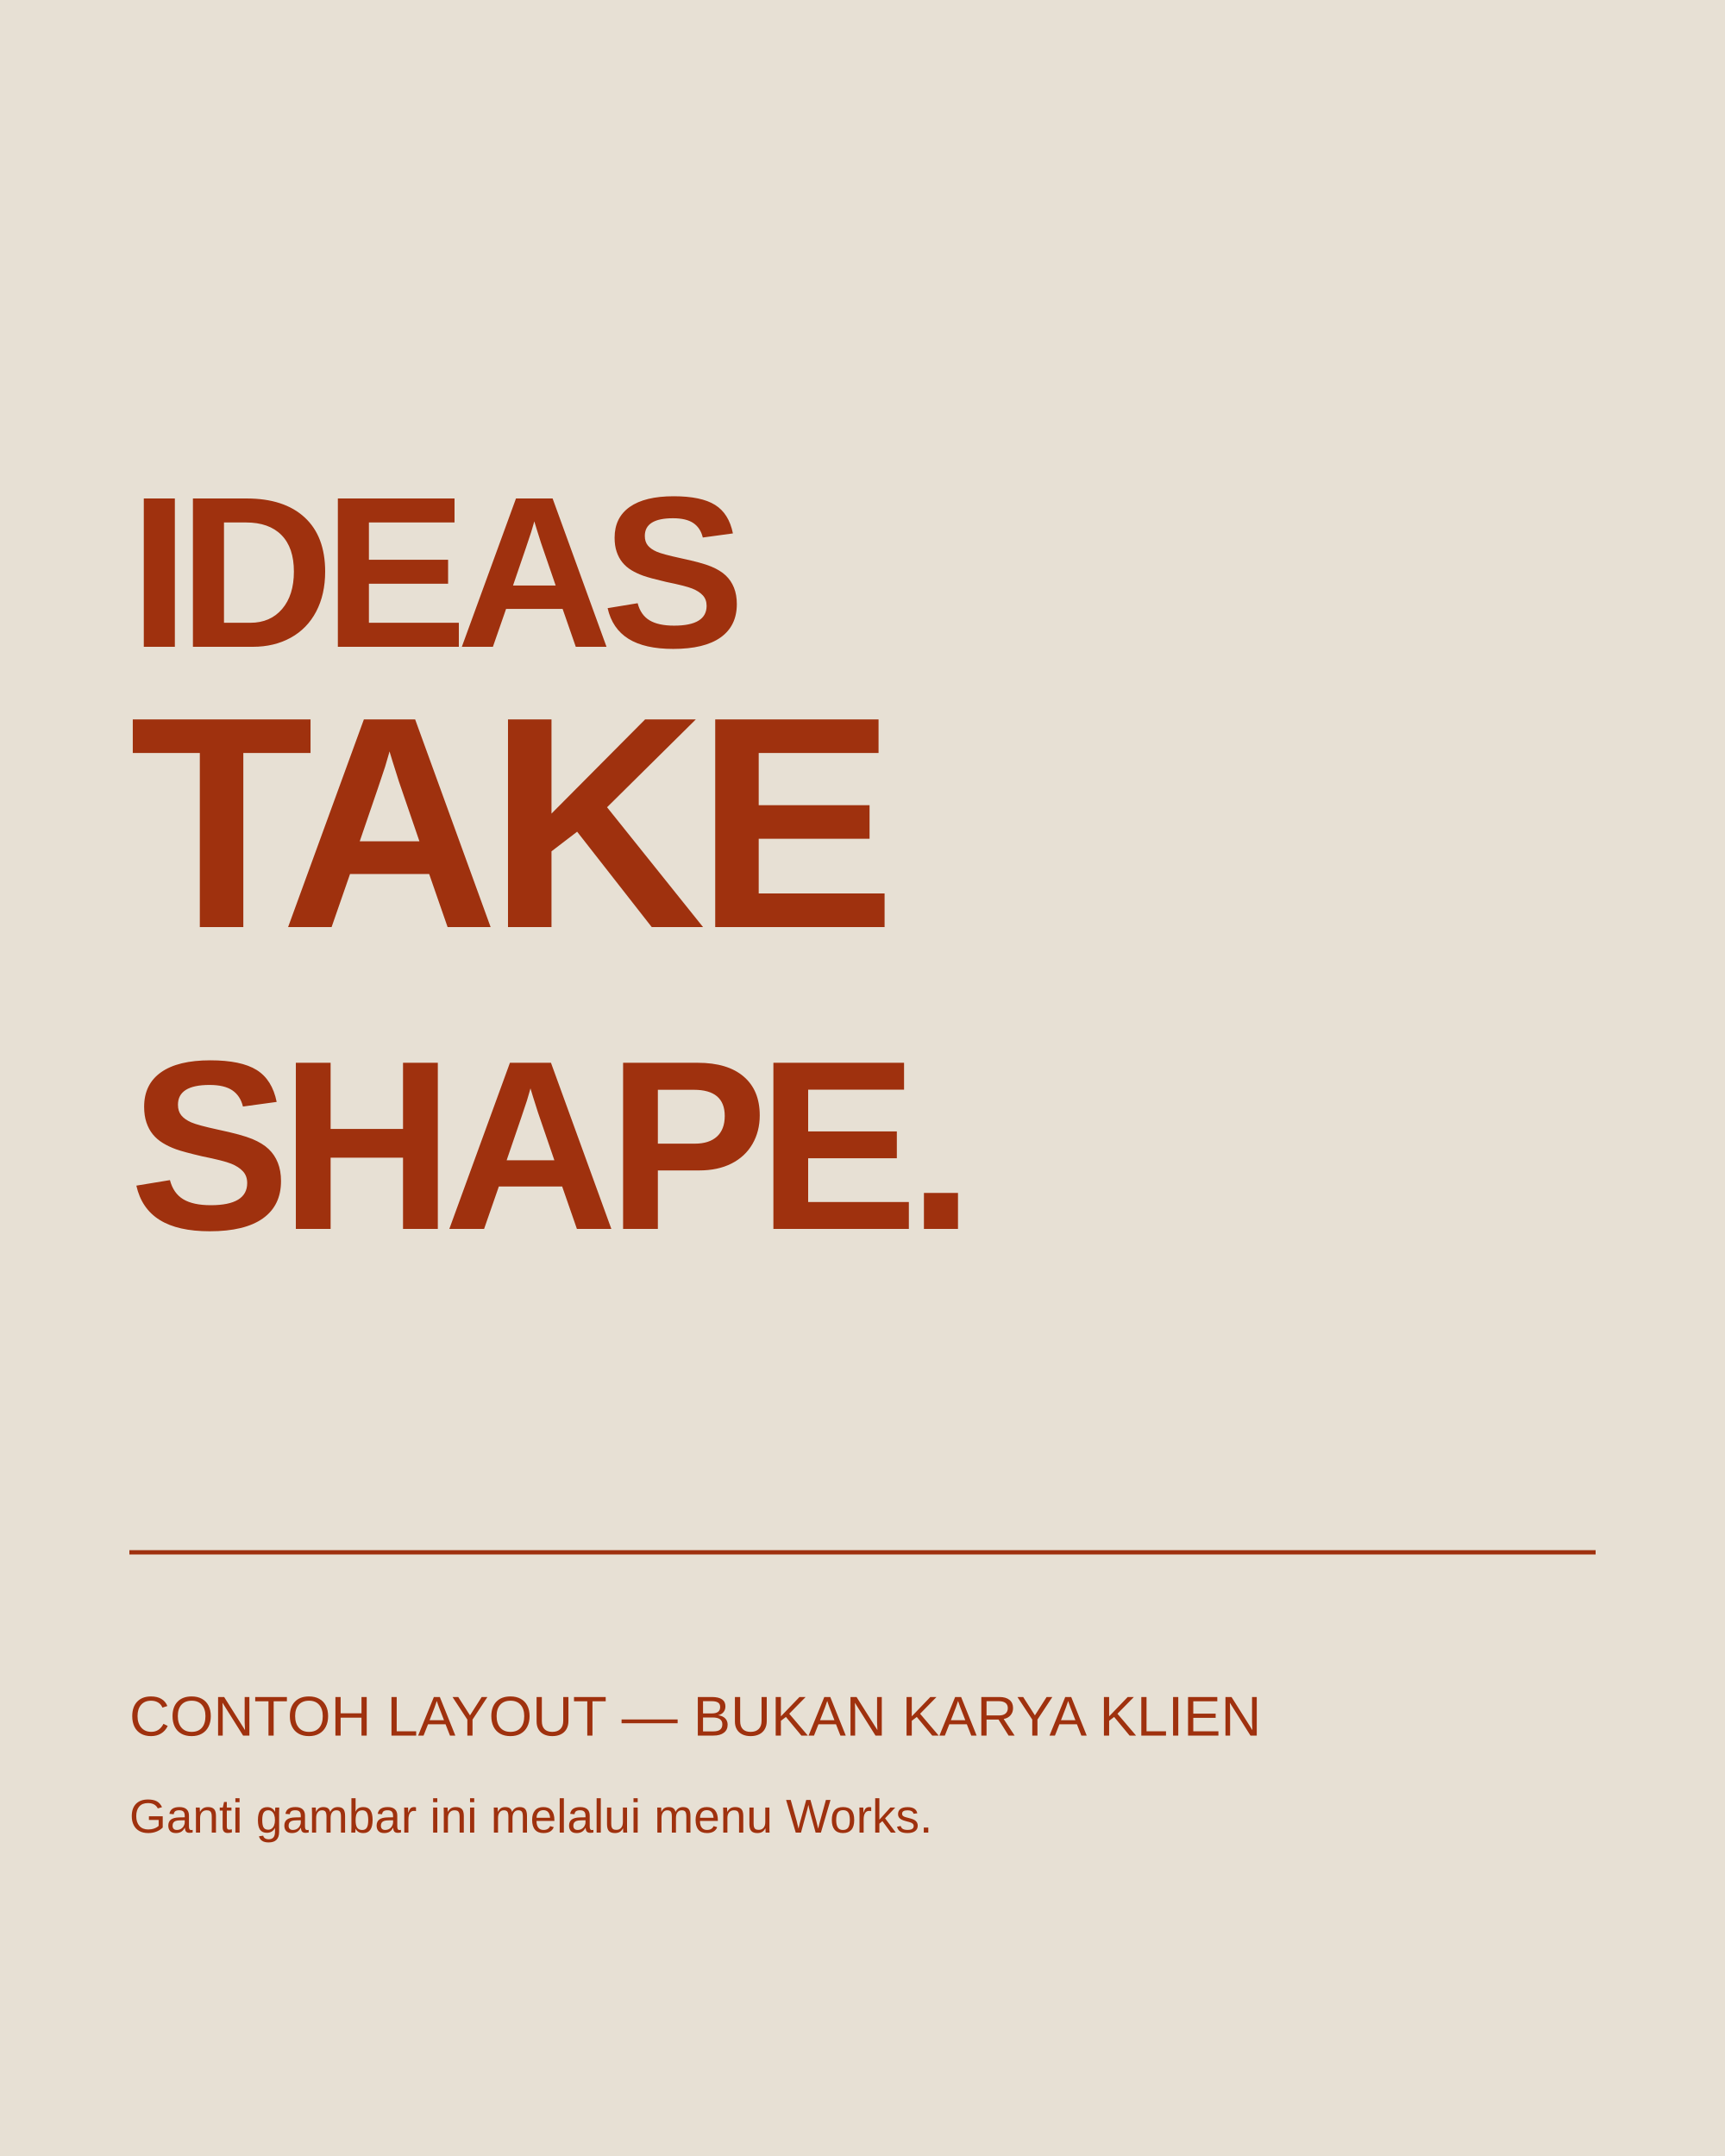
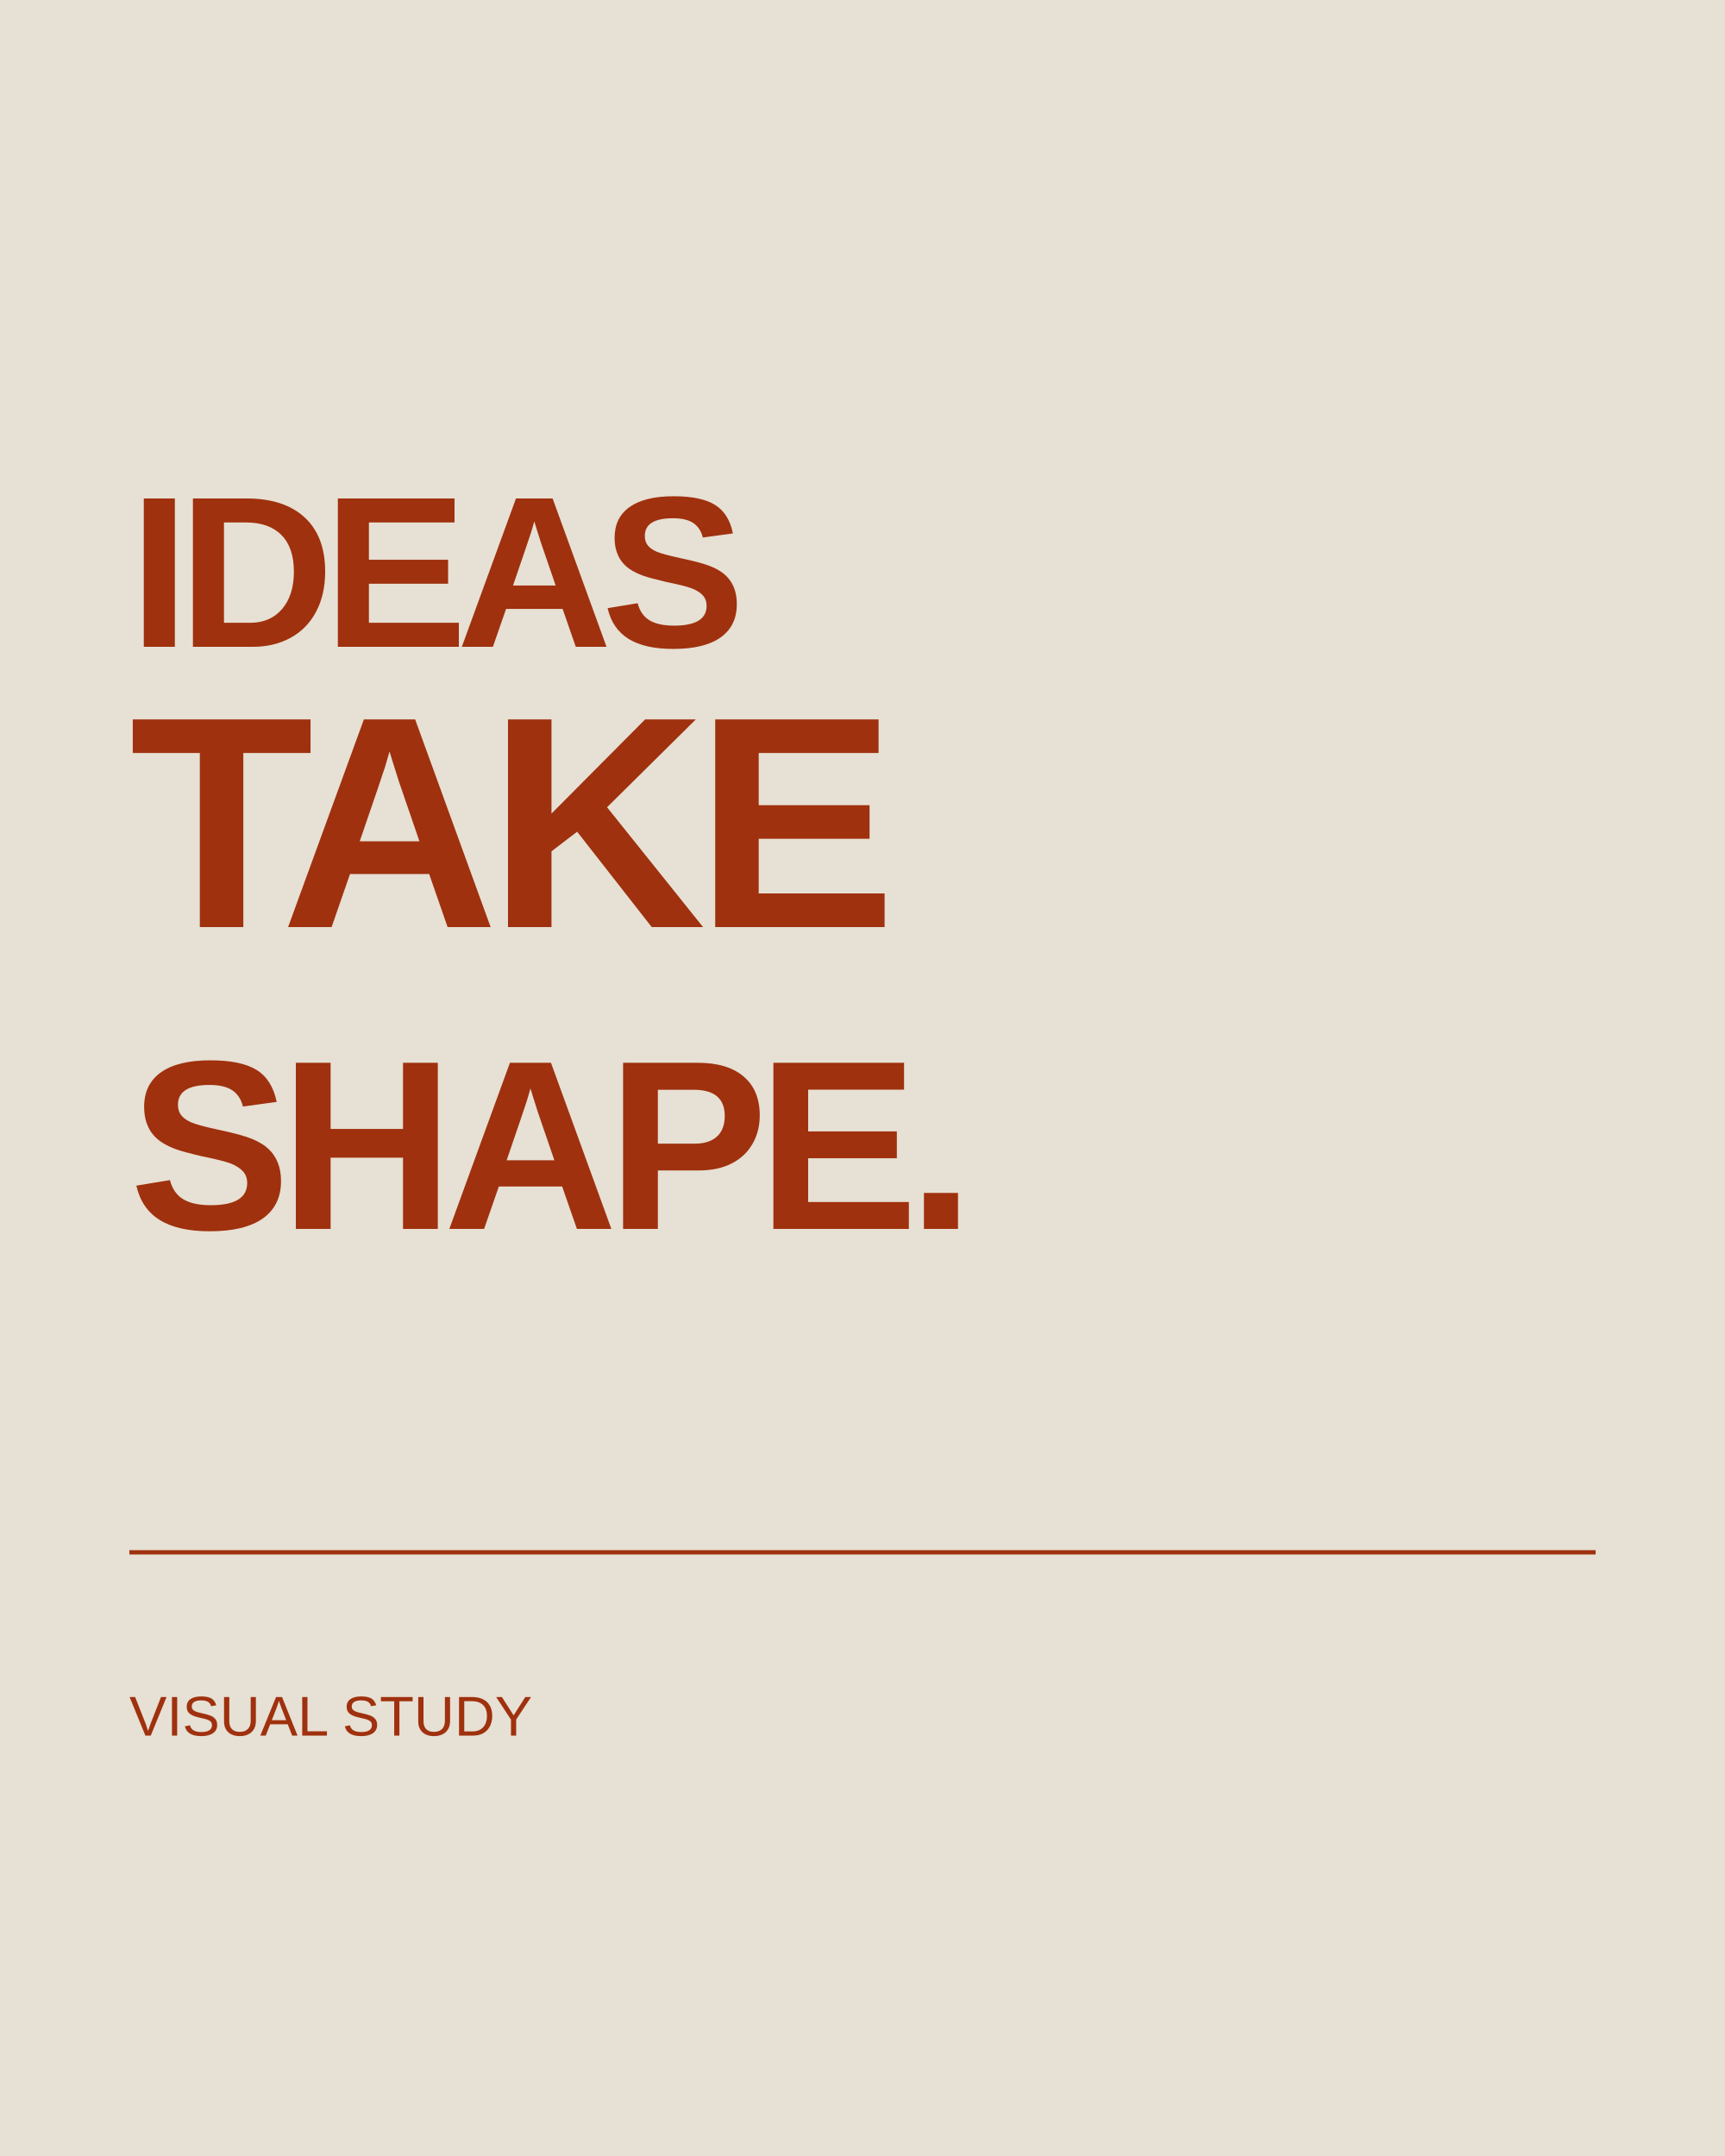
<svg xmlns="http://www.w3.org/2000/svg" viewBox="0 0 800 1000" role="img" aria-labelledby="title">
  <rect width="800" height="1000" fill="#e7e0d4" />
  <g fill="#9f310e" font-family="Arial, sans-serif" font-weight="bold" letter-spacing="-5">
    <text x="60" y="300" font-size="100">IDEAS</text>
    <text x="60" y="430" font-size="140">TAKE</text>
    <text x="60" y="570" font-size="112">SHAPE.</text>
  </g>
  <path d="M60 720H740" stroke="#9f310e" stroke-width="2" />
-   <text x="60" y="805" fill="#9f310e" font-family="Arial, sans-serif" font-size="26">CONTOH LAYOUT — BUKAN KARYA KLIEN</text>
-   <text x="60" y="850" fill="#9f310e" font-family="Arial, sans-serif" font-size="22">Ganti gambar ini melalui menu Works.</text>
+   <text x="60" y="805" fill="#9f310e" font-family="Arial, sans-serif" font-size="26">VISUAL STUDY</text>
</svg>
